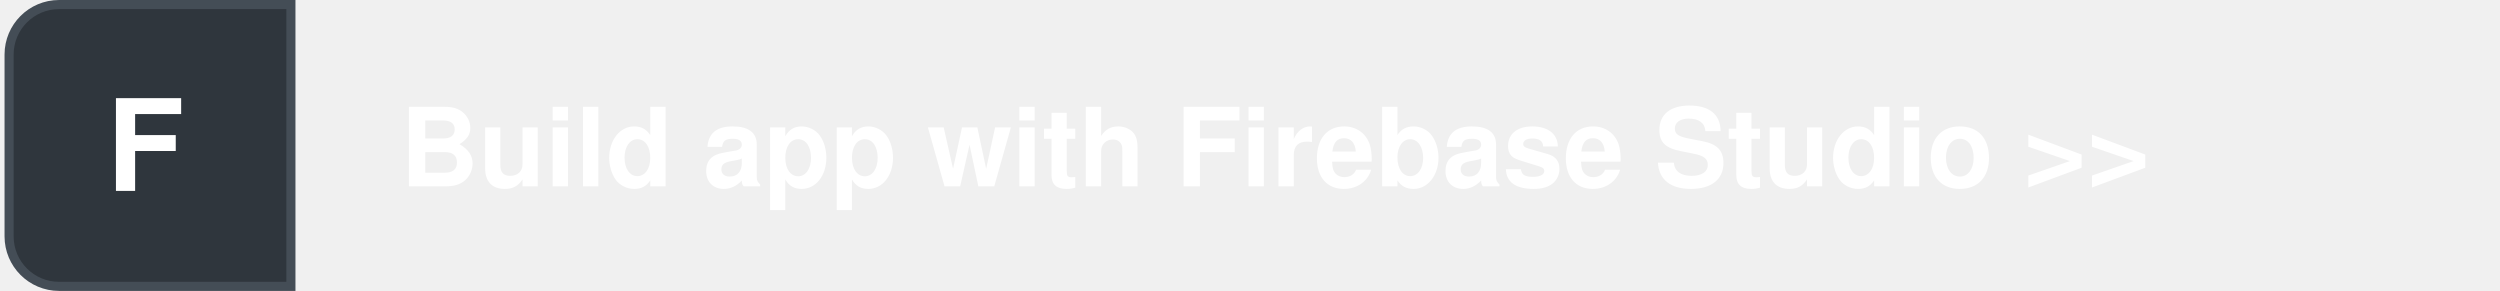
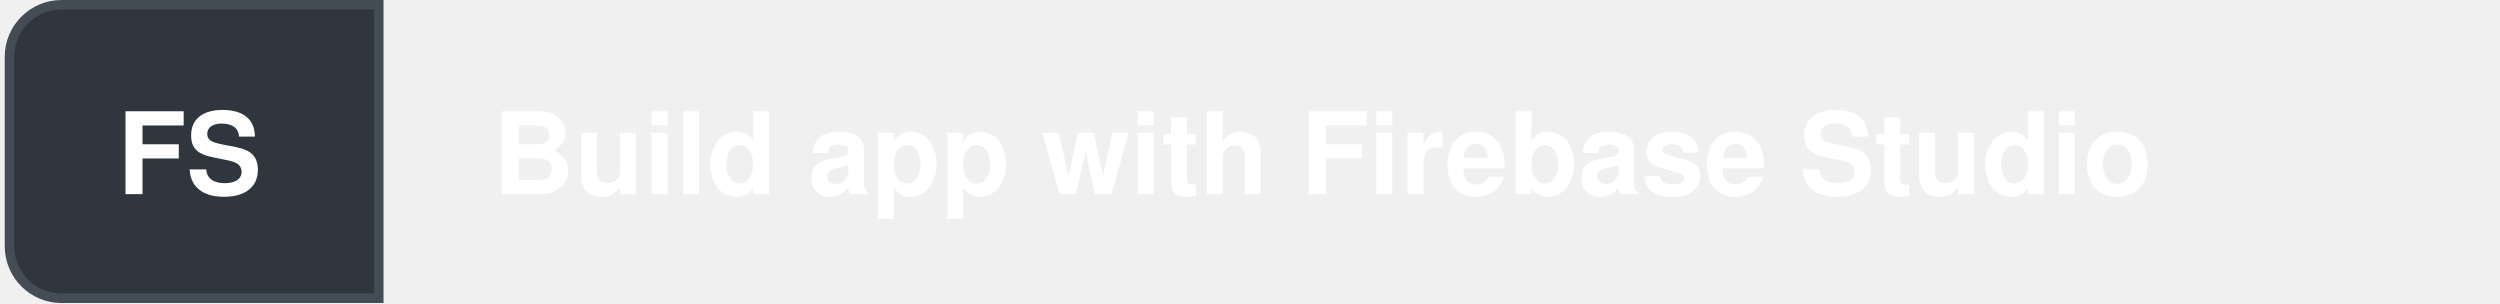
- <svg xmlns="http://www.w3.org/2000/svg" fill="none" height="32" viewBox="0 0 275 32" width="275" role="img" aria-label="Build app with Firebase Studio &gt;&gt;">
-   <path d="m6.5.5h25.5v31h-25.5c-3.038 0-5.5-2.462-5.5-5.5v-20c0-3.038 2.462-5.5 5.5-5.5z" fill="#2f363d" stroke="#444d56" />
-   <text x="16.0" y="21" font-family="Helvetica,Arial,sans-serif" font-size="14" font-weight="700" fill="#fff" text-anchor="middle">F</text>
-   <path d="m32.5h237c3.038 0 5.5 2.462 5.5 5.5v20c0 3.038-2.462 5.5-5.5 5.5h-237z" fill="#24292e" />
-   <text x="44" y="20.5" font-family="-apple-system,Segoe UI,Helvetica,Arial,sans-serif" font-size="12" font-weight="600" fill="#fff">Build app with Firebase Studio &gt;&gt;</text>
+ <svg xmlns="http://www.w3.org/2000/svg" fill="none" height="32" viewBox="0 0 264 32" width="264" role="img" aria-label="Build app with Firebase Studio">
+   <path d="m6.5.5h33.5v31h-33.5c-3.038 0-5.5-2.462-5.5-5.5v-20c0-3.038 2.462-5.5 5.5-5.5z" fill="#2f363d" stroke="#444d56" />
+   <text x="20.0" y="20.5" font-family="Helvetica,Arial,sans-serif" font-size="12" font-weight="700" fill="#fff" text-anchor="middle">FS</text>
+   <path d="m40.5h218c3.038 0 5.5 2.462 5.5 5.5v20c0 3.038-2.462 5.5-5.5 5.5h-218z" fill="#24292e" />
+   <text x="52" y="20.5" font-family="-apple-system,Segoe UI,Helvetica,Arial,sans-serif" font-size="12" font-weight="600" fill="#fff">Build app with Firebase Studio</text>
</svg>
